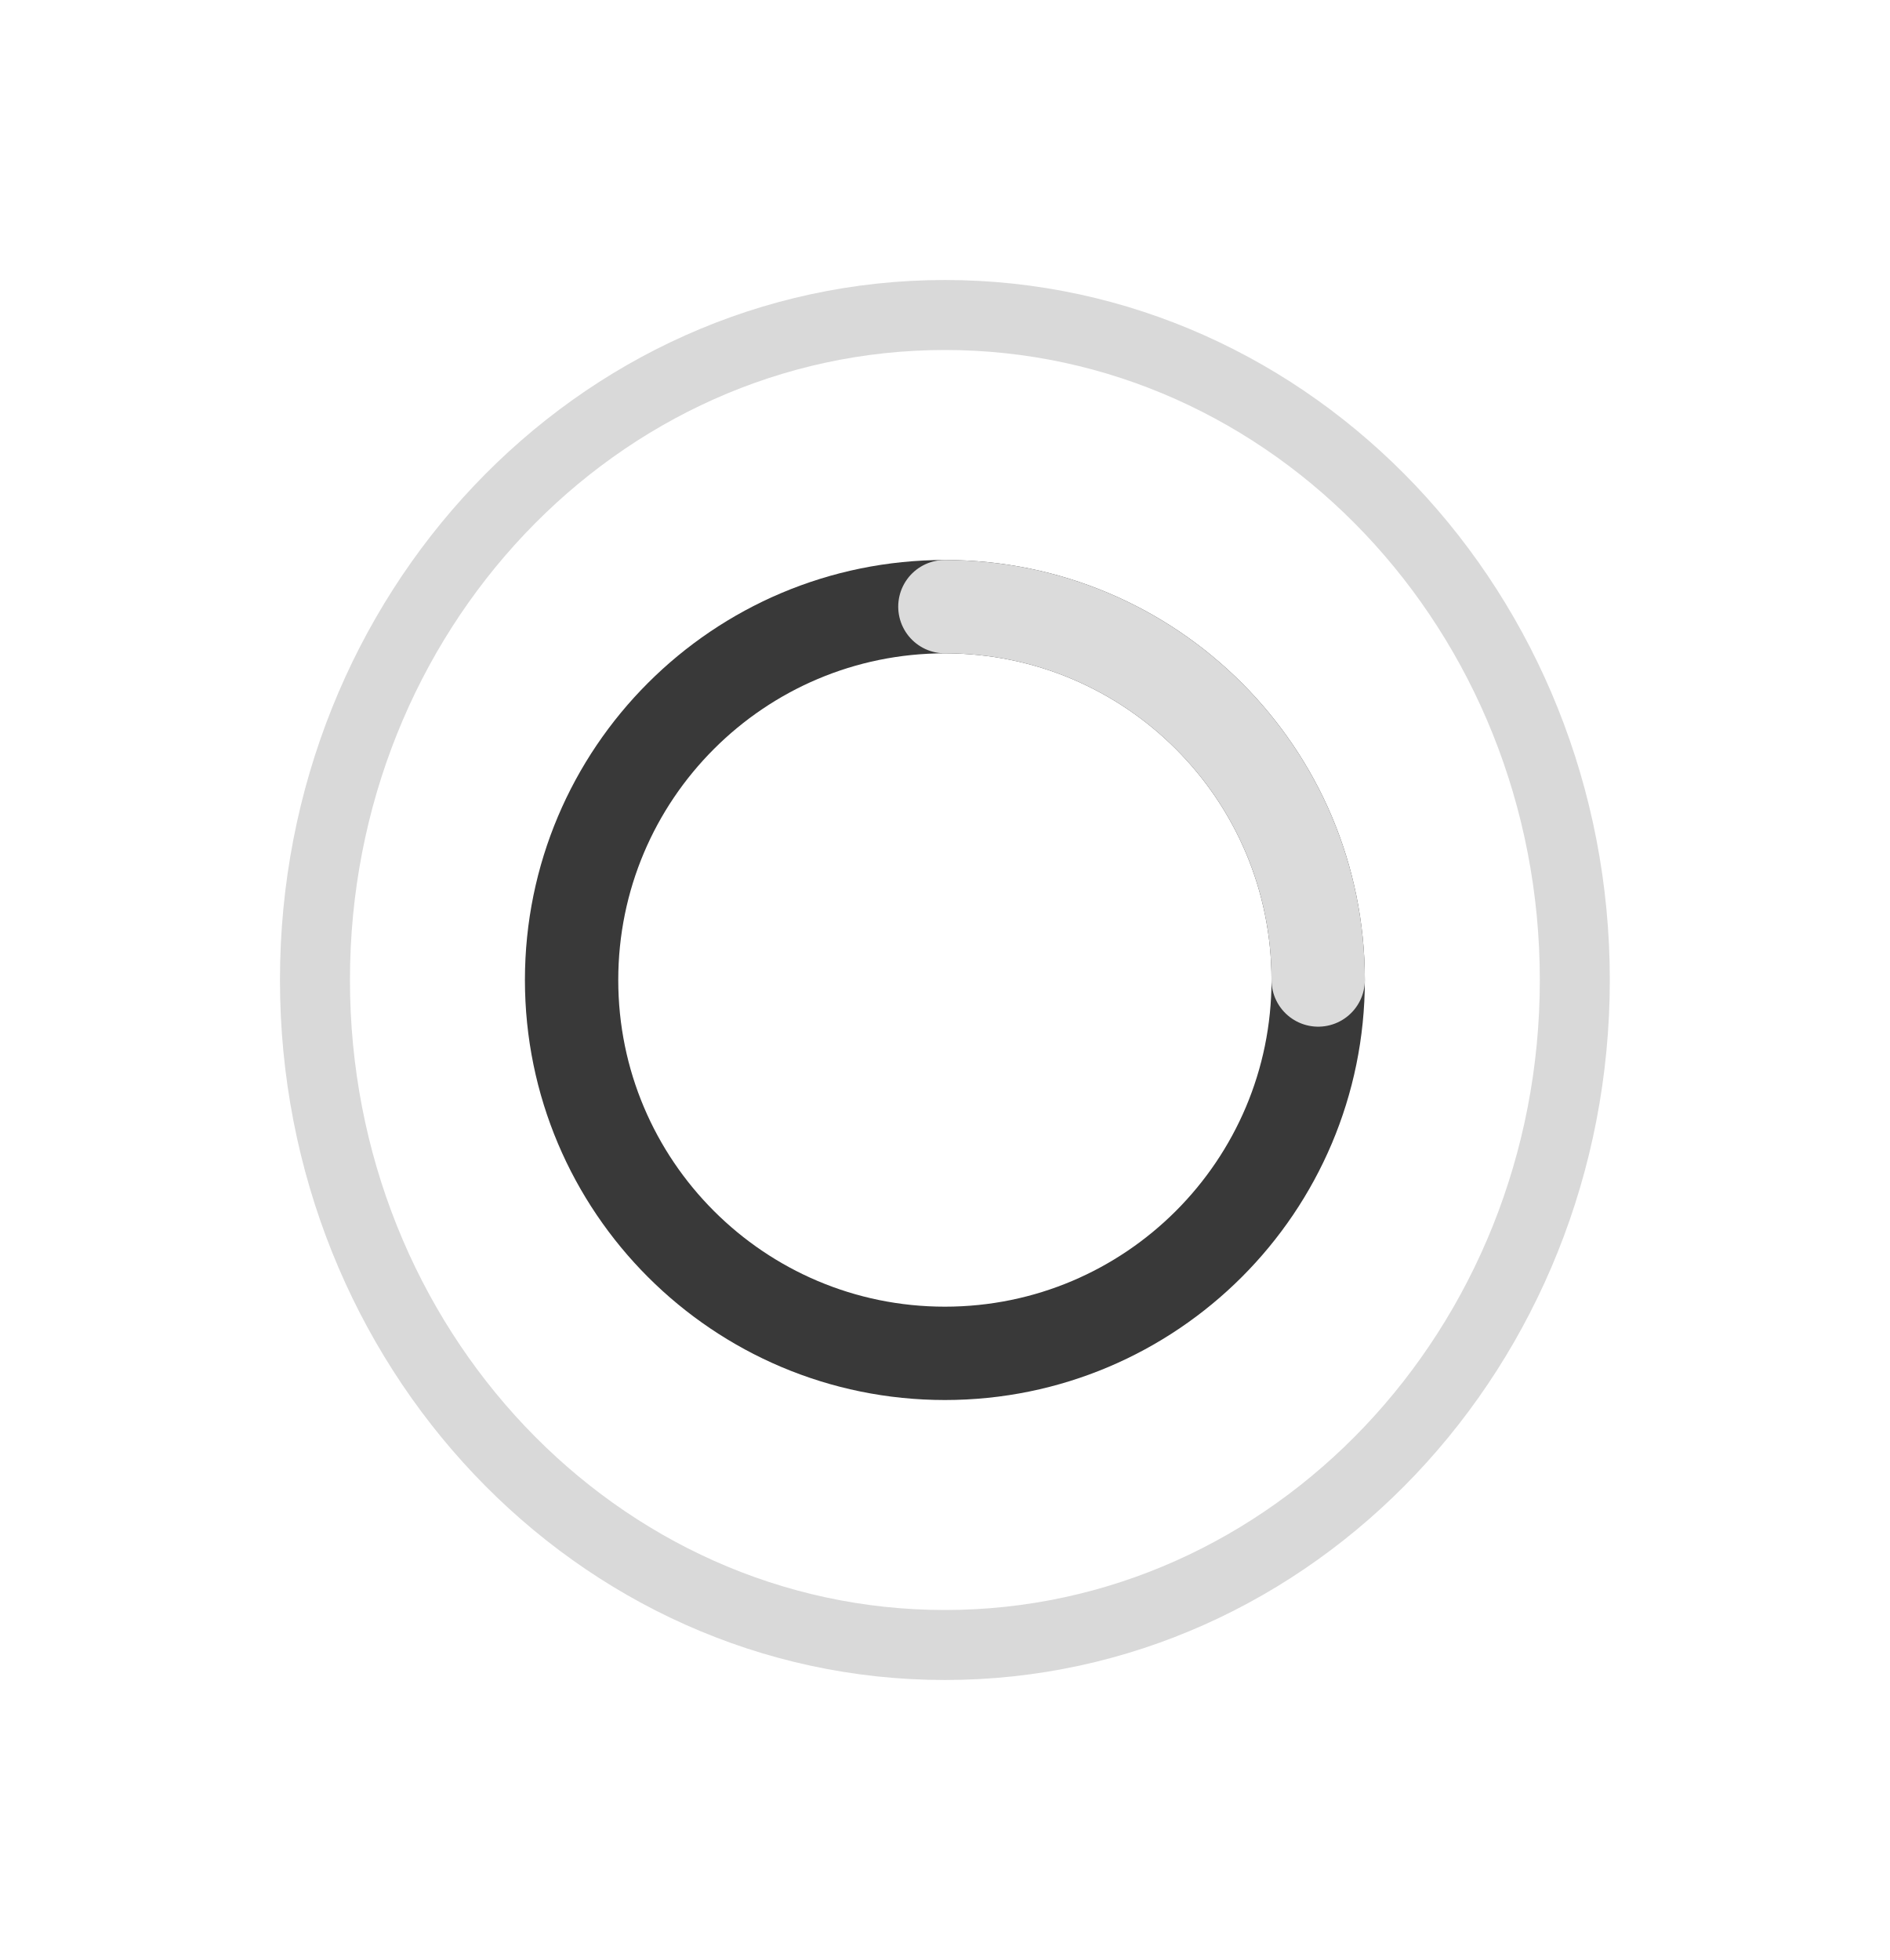
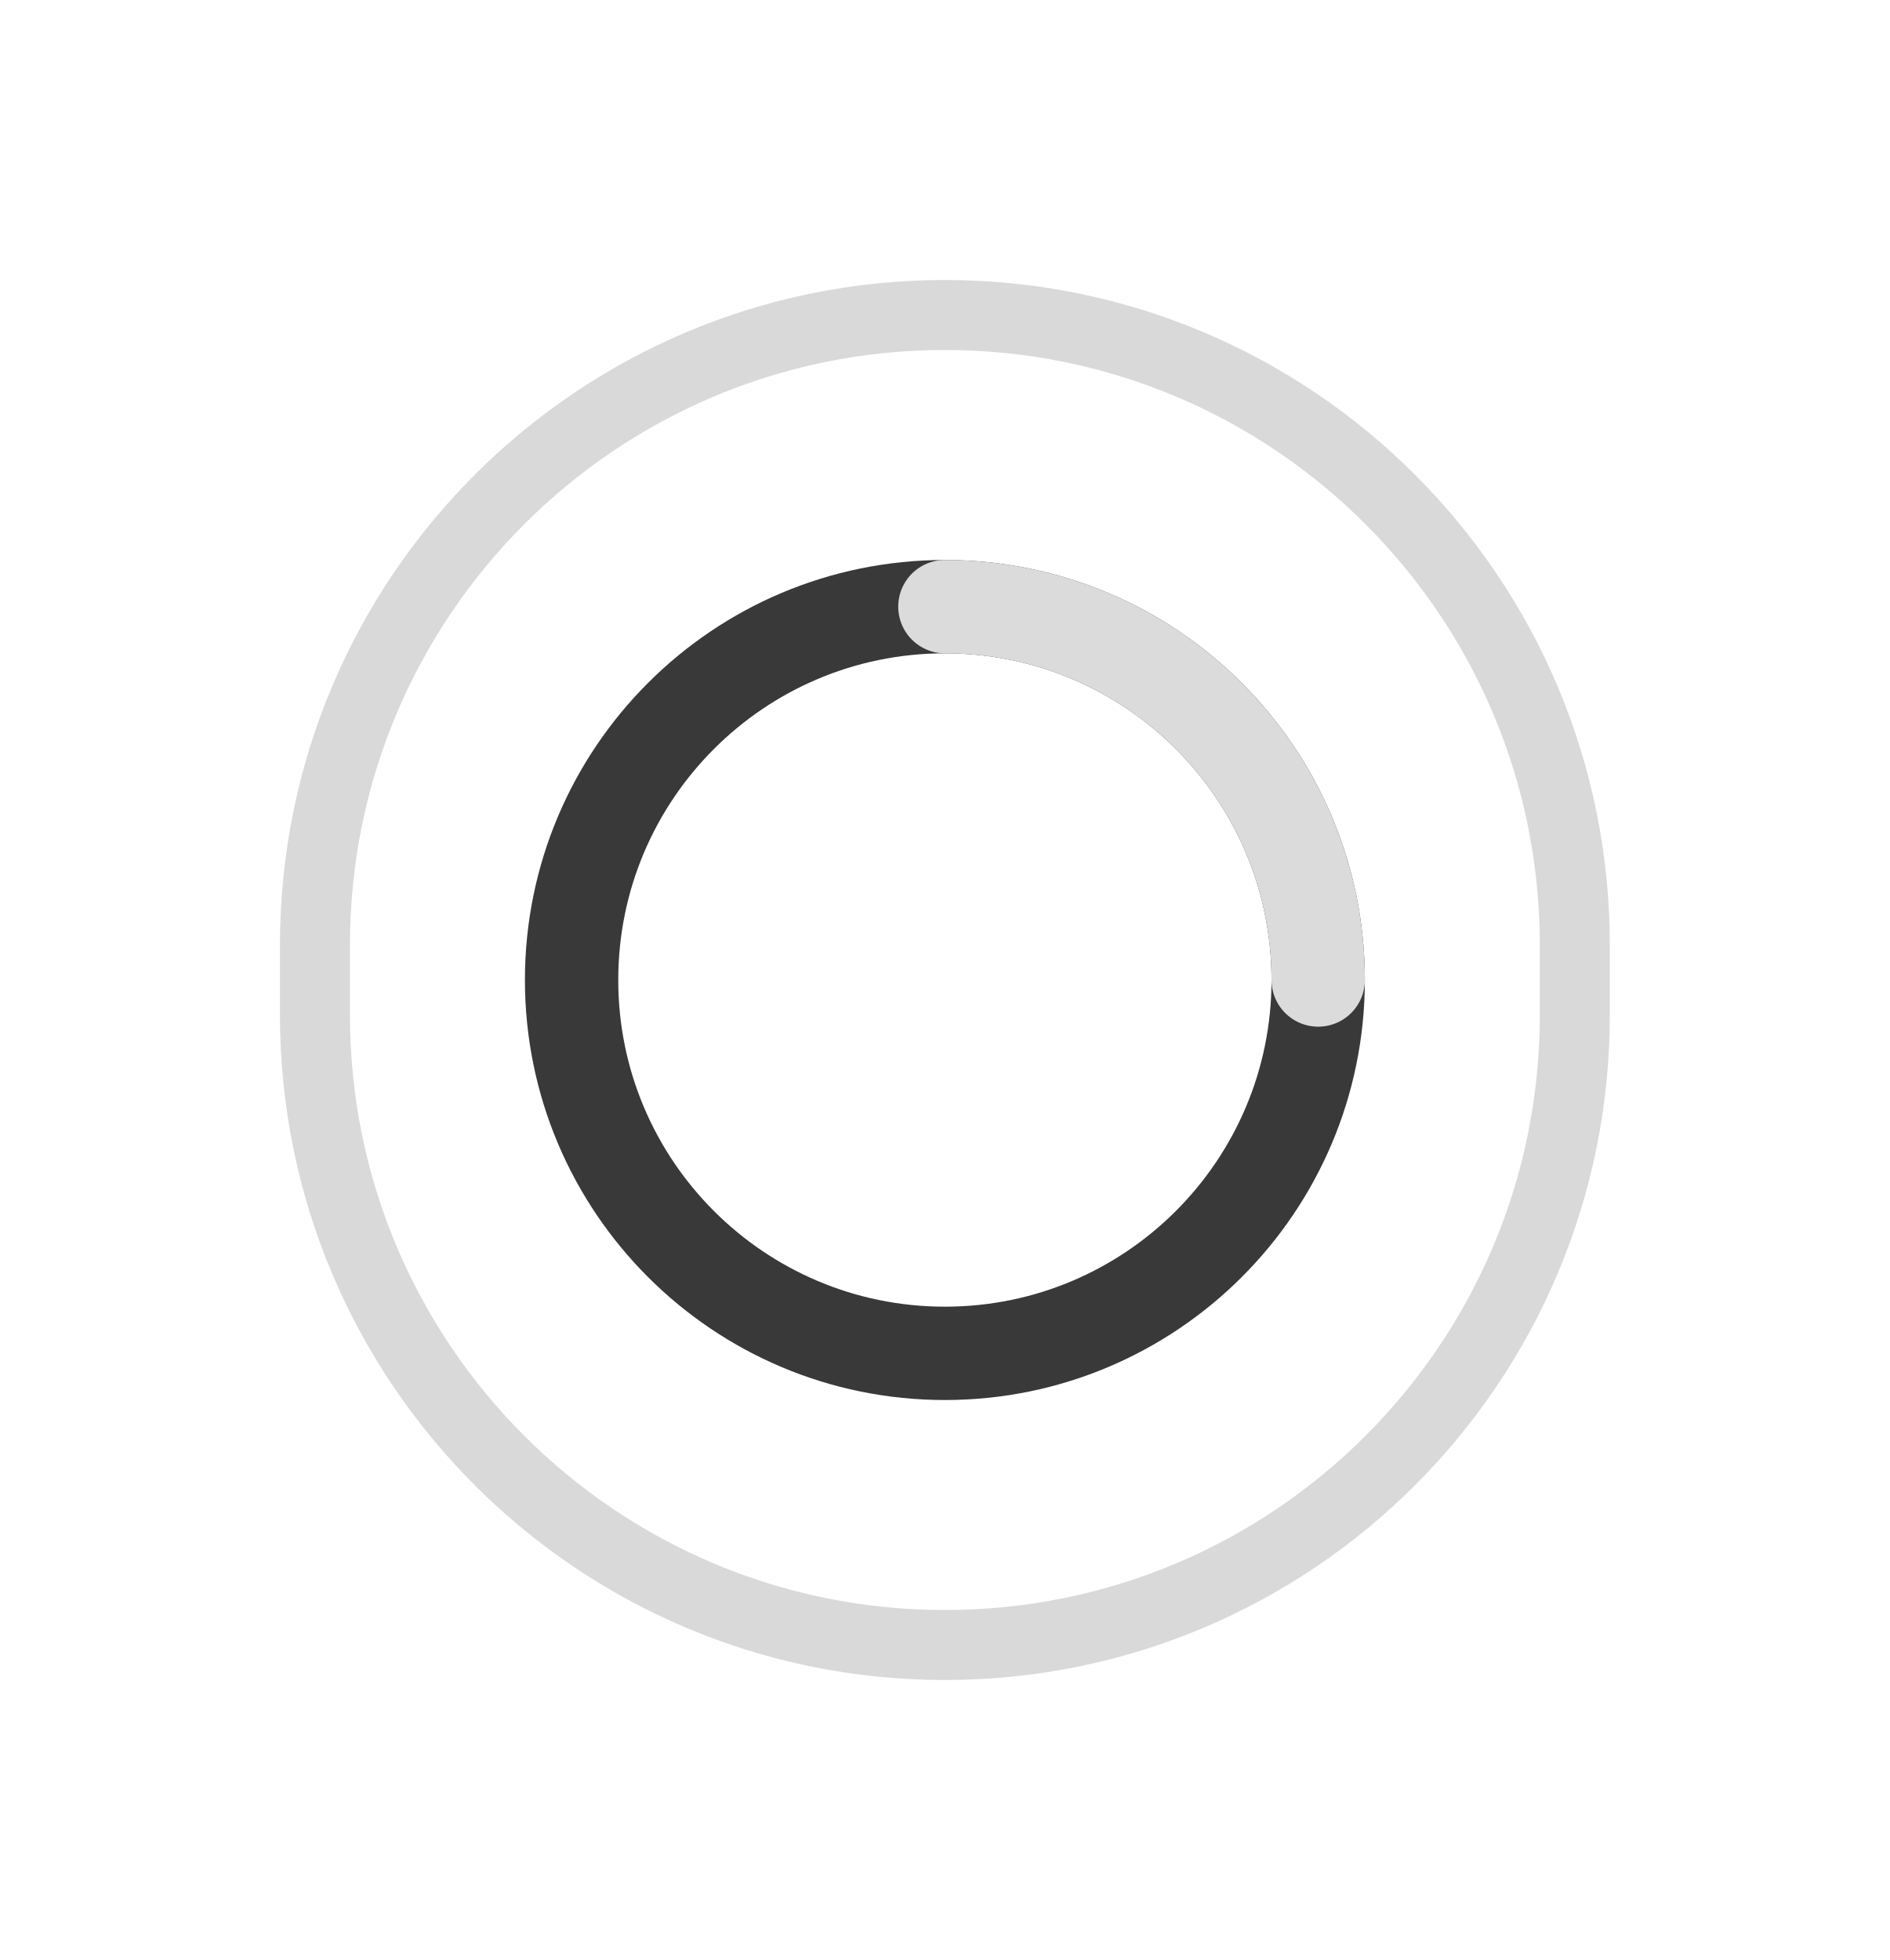
<svg xmlns="http://www.w3.org/2000/svg" width="54" height="56" viewBox="0 0 54 56">
-   <rect data-part="container" data-tokens="stroke=color-transparent-black-300;strokeWidth=border-width-200;height=component-height-100-mobile;paddingInlineStart=base-padding-vertical-medium;paddingInlineEnd=base-padding-vertical-medium;gap=base-gap-medium;cornerRadius=corner-radius-full" x="8" y="8" width="38" height="40" rx="20" fill="transparent" />
-   <rect x="9" y="9" width="36" height="38" rx="19" fill="none" stroke="rgba(0, 0, 0, 0.15)" stroke-width="2" />
+   <rect data-part="container" data-tokens="stroke=color-transparent-black-300;strokeWidth=border-width-200;height=component-height-100-mobile;paddingInlineStart=base-padding-vertical-medium;paddingInlineEnd=base-padding-vertical-medium;gap=base-gap-medium;cornerRadius=corner-radius-full" x="8" y="8" width="38" height="40" rx="19" fill="transparent" />
+   <rect x="9" y="9" width="36" height="38" rx="18" fill="none" stroke="rgba(0, 0, 0, 0.15)" stroke-width="2" />
  <g data-part="progress" data-tokens="color=color-gray-800-dark;width=workflow-icon-size-100-mobile;height=workflow-icon-size-100-mobile;trackColor=color-gray-300-dark" fill="none" stroke-width="2.667">
    <circle cx="27" cy="28" r="10.667" stroke="rgb(57, 57, 57)" />
    <path d="M27 17.333A10.667 10.667 0 0 1 37.667 28" stroke="rgb(219, 219, 219)" stroke-linecap="round" />
  </g>
</svg>
